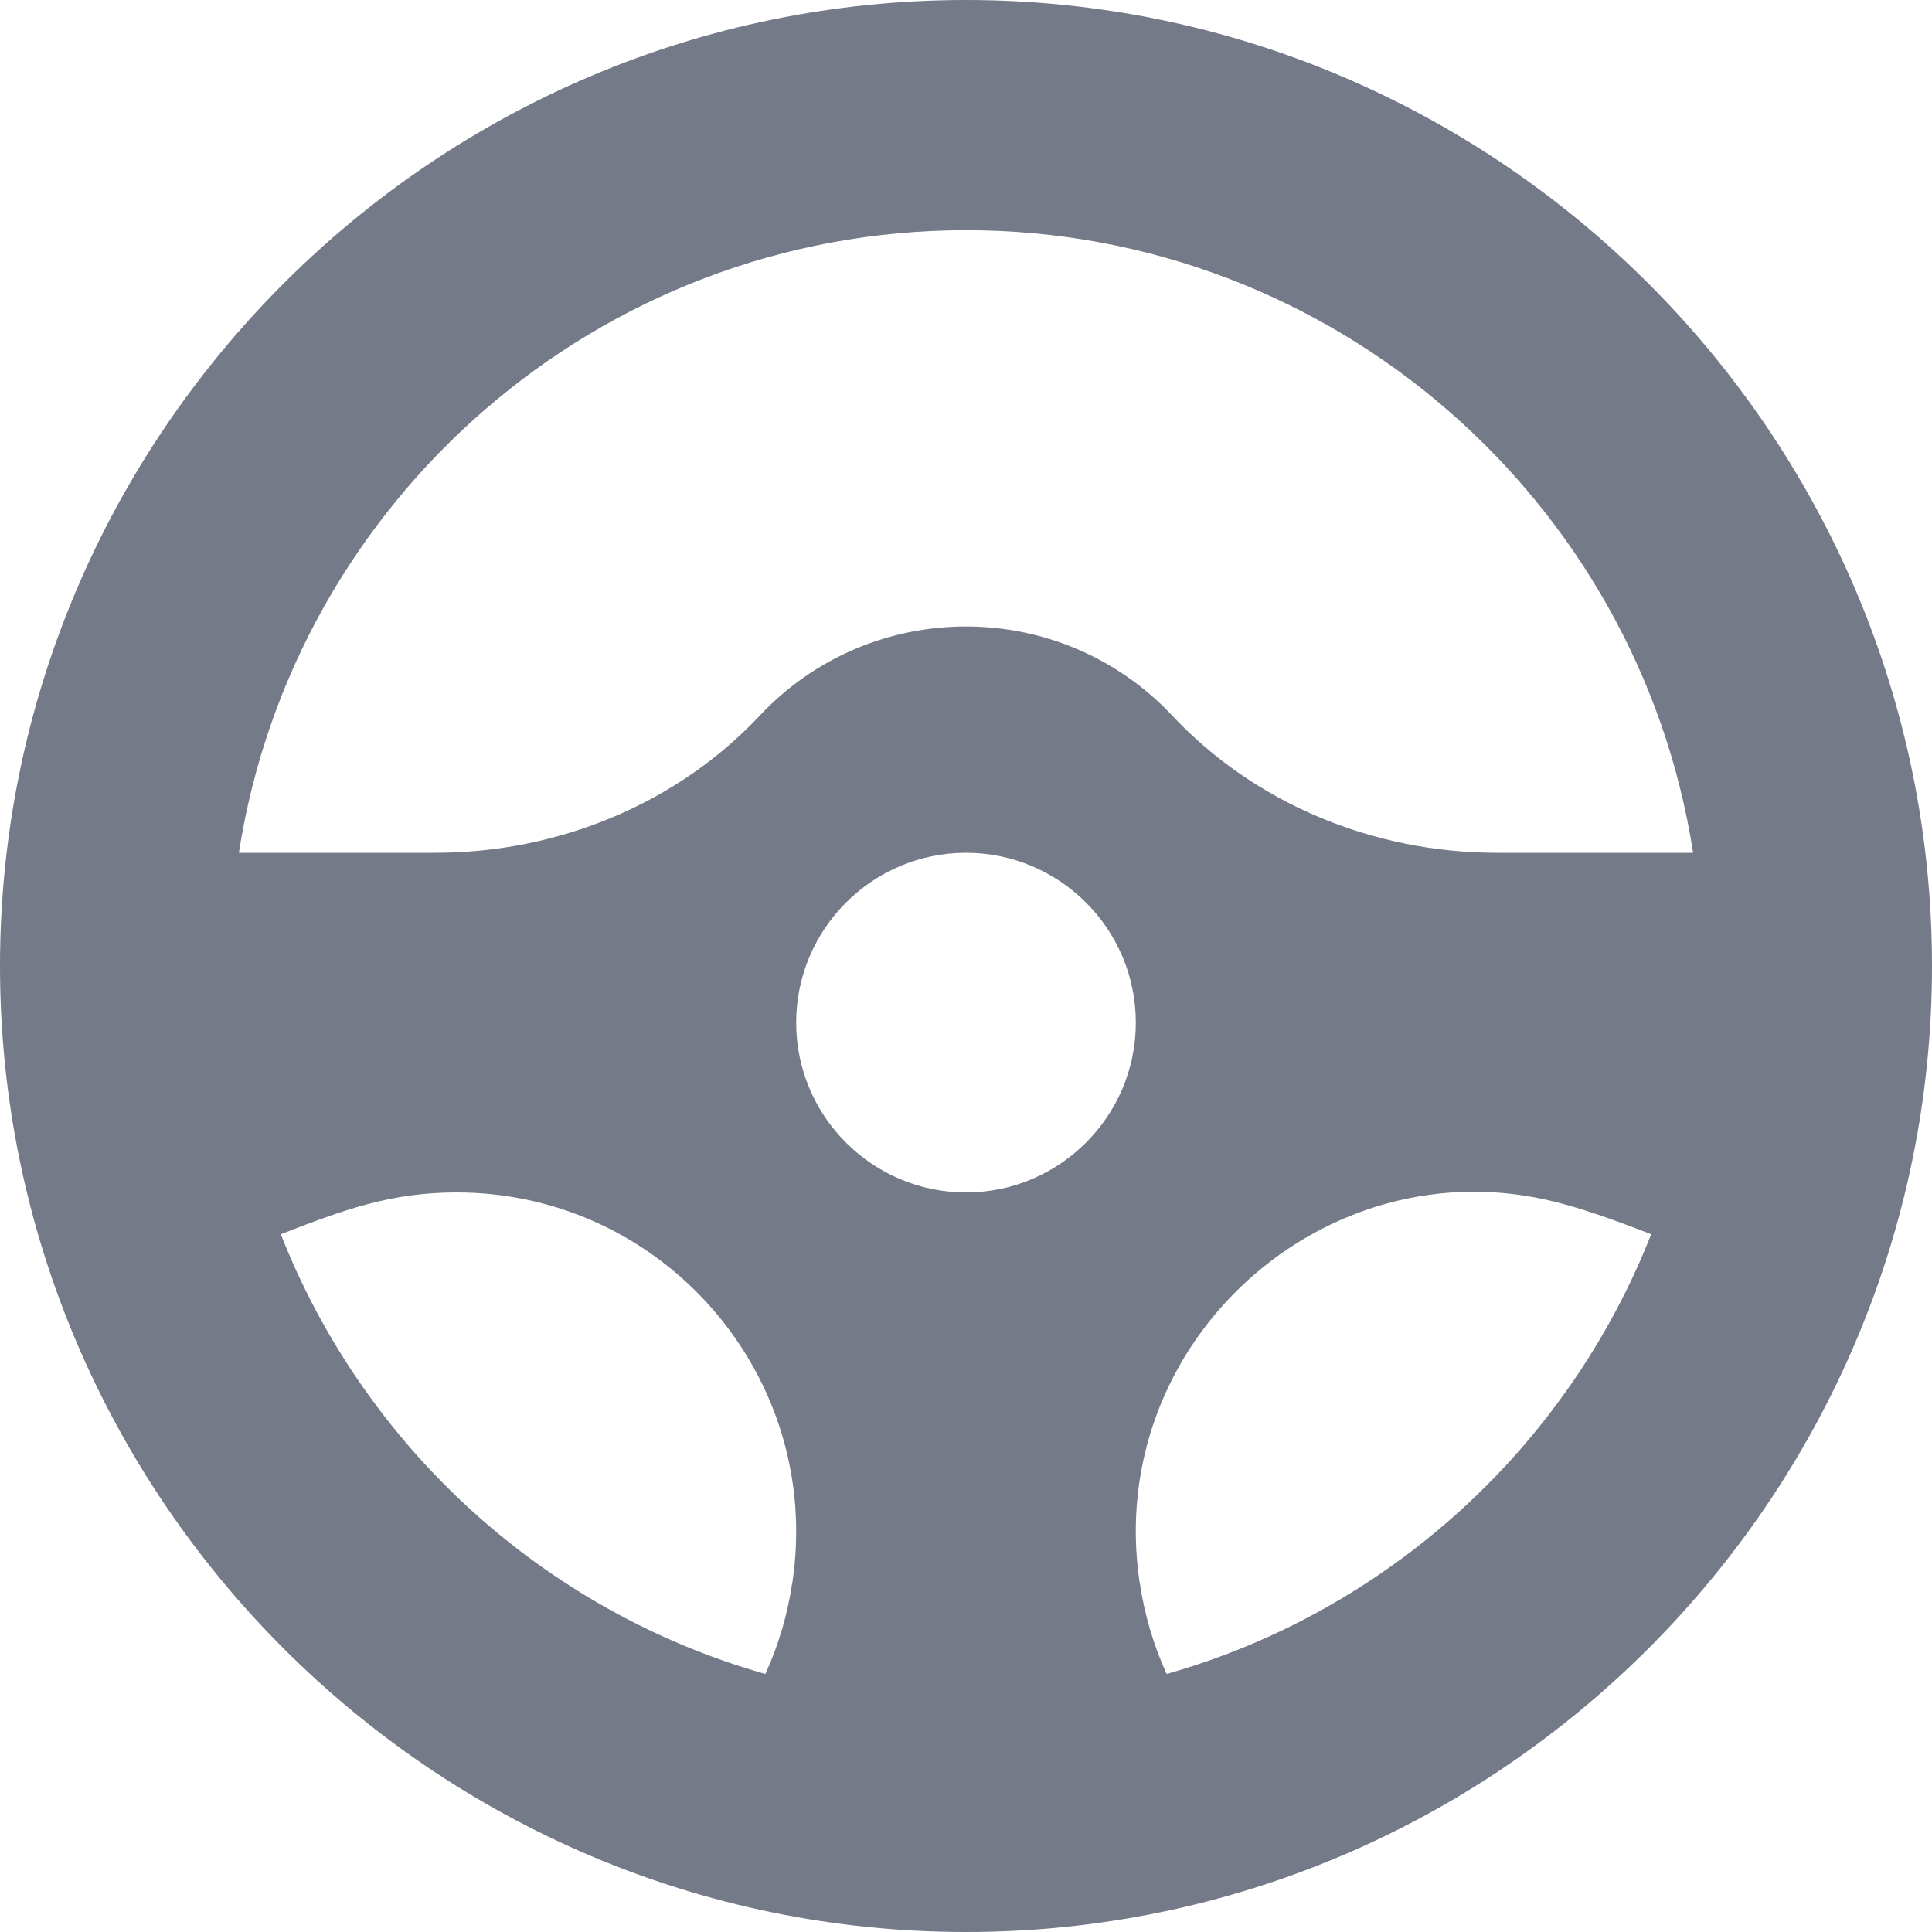
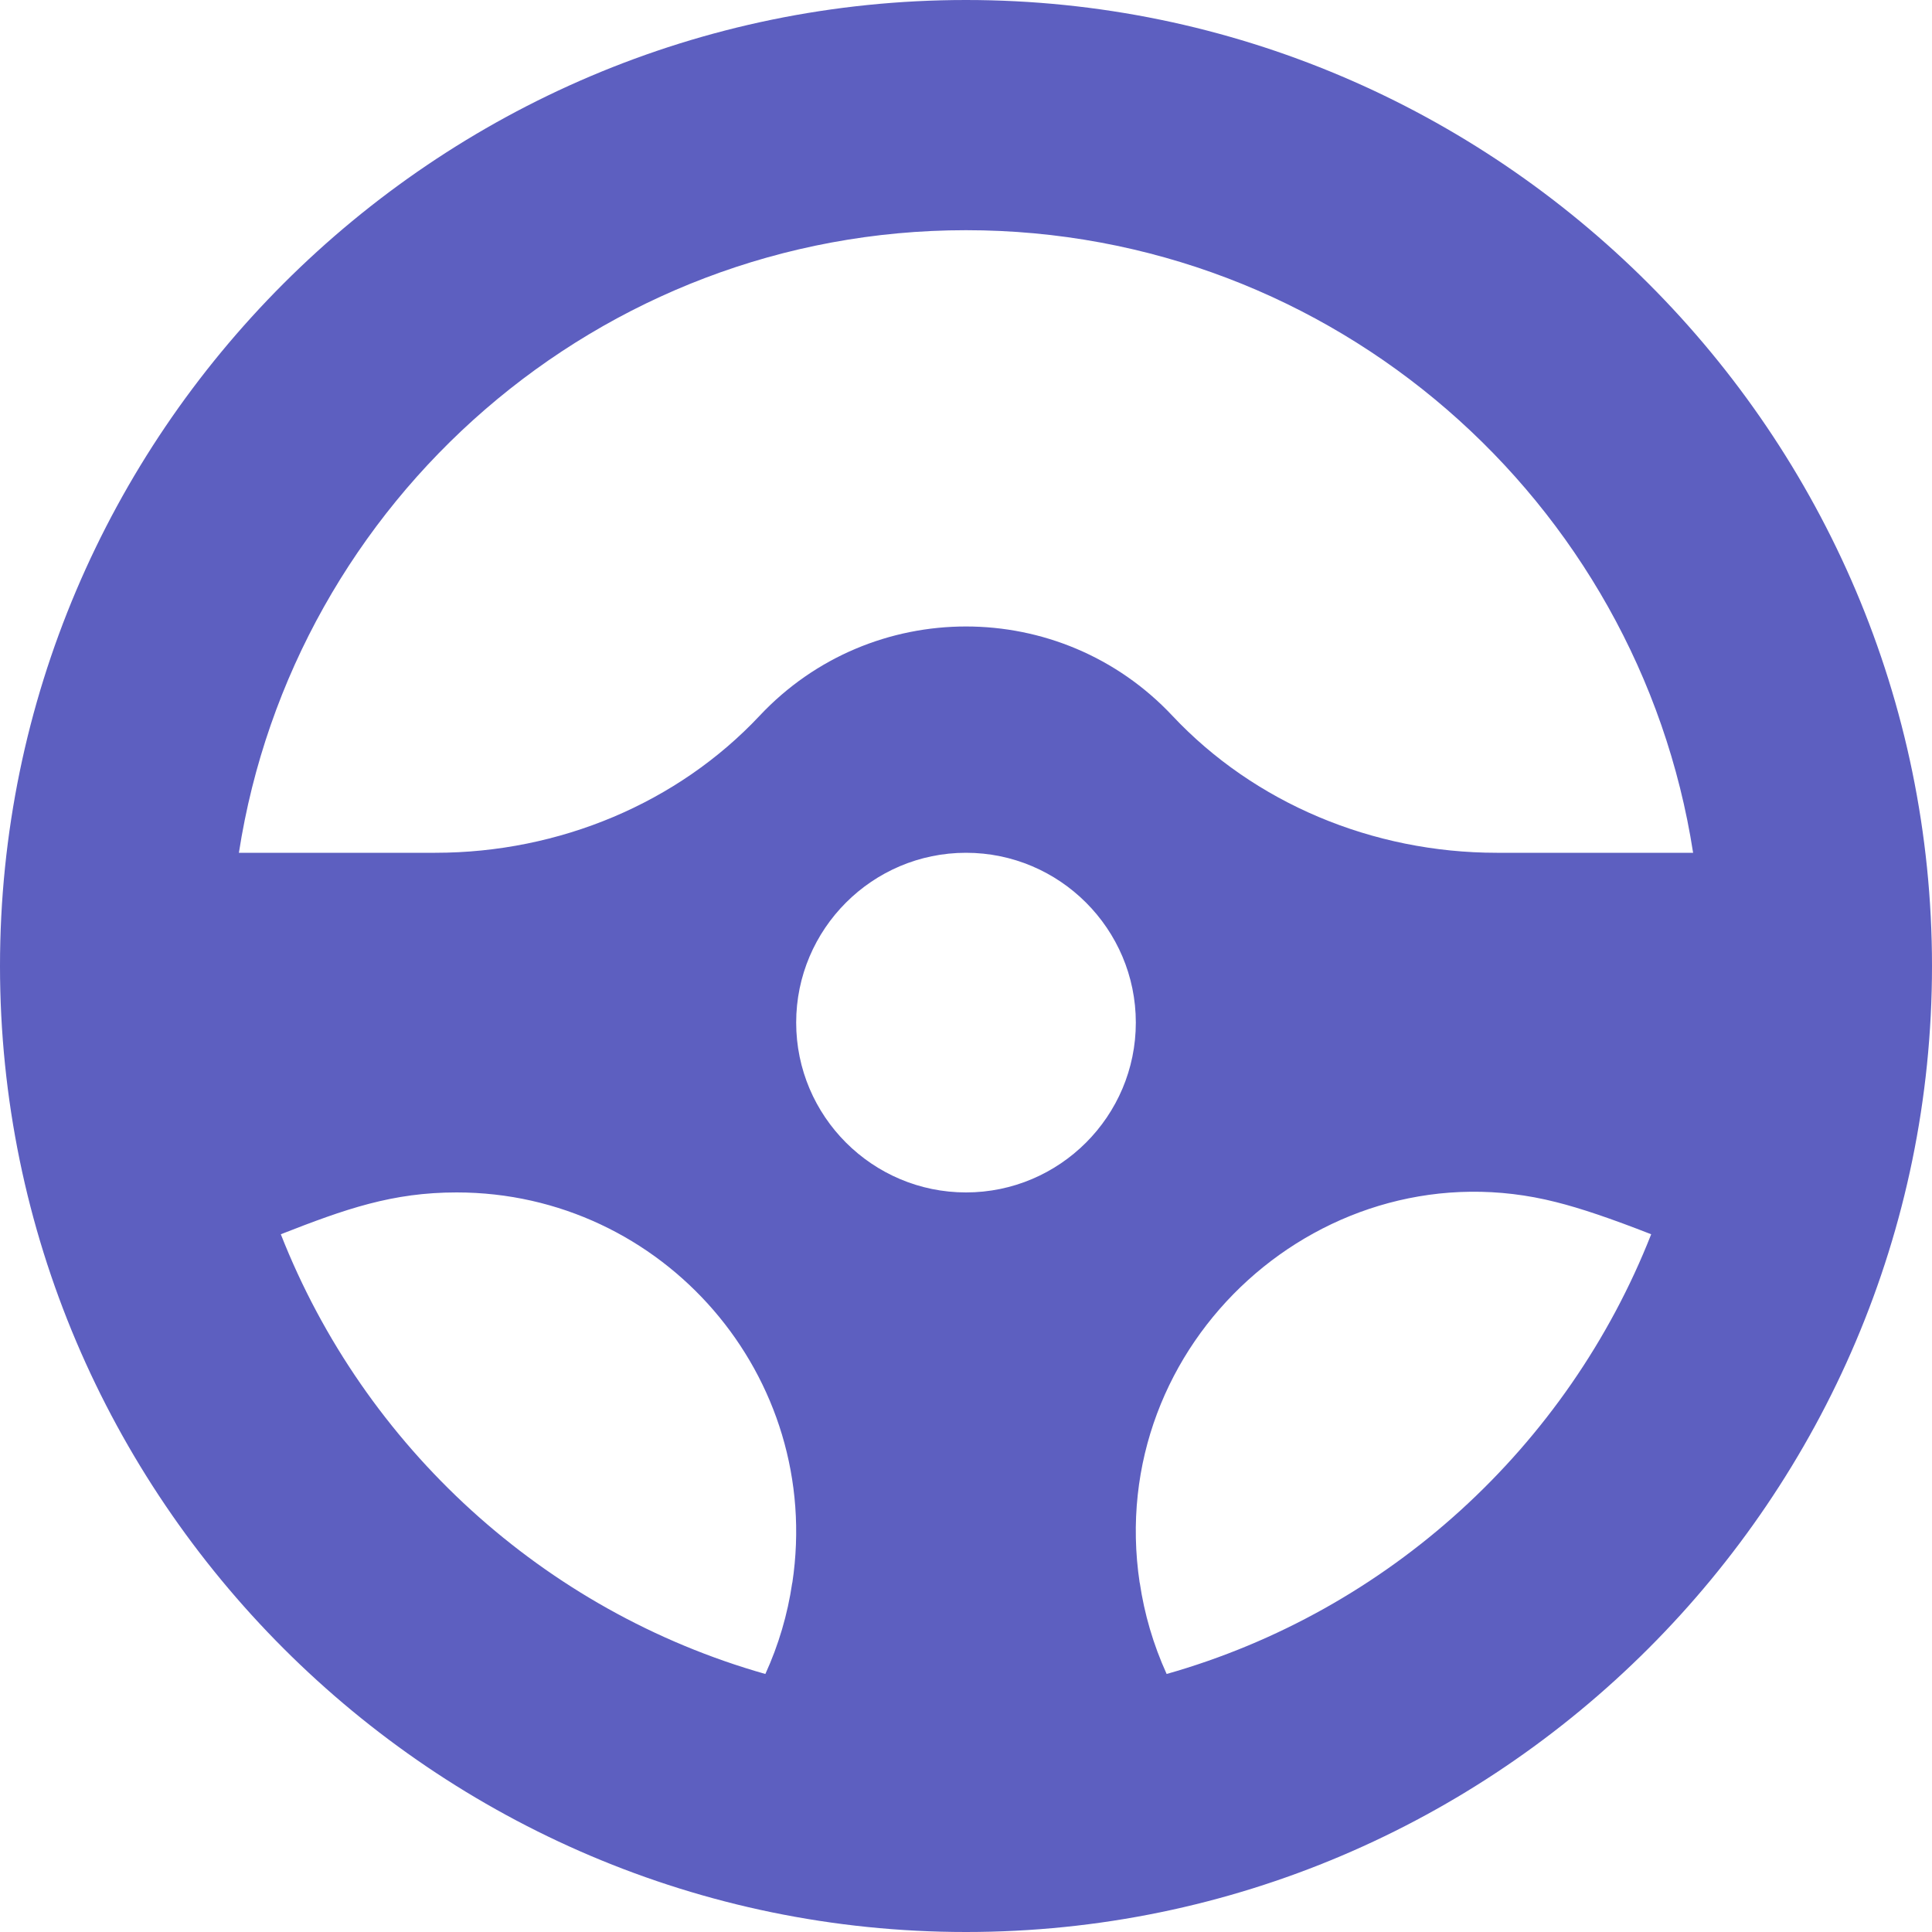
<svg xmlns="http://www.w3.org/2000/svg" width="20" height="20" viewBox="0 0 20 20" fill="none">
-   <path d="M10 0C4.494 0 0 4.494 0 10C0 15.506 4.494 20 10 20C15.506 20 20 15.506 20 10C20 4.494 15.506 0 10 0ZM10 2.383C13.802 2.383 16.962 5.182 17.527 8.828H15.495C14.207 8.828 12.983 8.311 12.137 7.41C10.98 6.177 9.02 6.177 7.863 7.41C7.017 8.311 5.793 8.828 4.505 8.828H2.473C3.038 5.182 6.198 2.383 10 2.383ZM10 12.344C9.031 12.344 8.242 11.555 8.242 10.586C8.242 9.617 9.031 8.828 10 8.828C10.969 8.828 11.758 9.617 11.758 10.586C11.758 11.555 10.969 12.344 10 12.344ZM2.907 12.777C3.578 12.514 4.062 12.344 4.727 12.344C6.863 12.344 8.524 14.247 8.202 16.386H8.201C8.153 16.714 8.059 17.031 7.923 17.329C5.628 16.678 3.771 14.976 2.907 12.777ZM12.077 17.329C11.938 17.023 11.846 16.706 11.799 16.386H11.798C11.423 13.894 13.723 11.837 16.108 12.444C16.36 12.507 16.674 12.613 17.093 12.777C16.229 14.975 14.372 16.678 12.077 17.329Z" fill="#747A88" />
+   <path d="M10 0C4.494 0 0 4.494 0 10C0 15.506 4.494 20 10 20C15.506 20 20 15.506 20 10C20 4.494 15.506 0 10 0ZM10 2.383C13.802 2.383 16.962 5.182 17.527 8.828H15.495C14.207 8.828 12.983 8.311 12.137 7.41C10.98 6.177 9.02 6.177 7.863 7.41C7.017 8.311 5.793 8.828 4.505 8.828H2.473C3.038 5.182 6.198 2.383 10 2.383ZM10 12.344C9.031 12.344 8.242 11.555 8.242 10.586C8.242 9.617 9.031 8.828 10 8.828C10.969 8.828 11.758 9.617 11.758 10.586C11.758 11.555 10.969 12.344 10 12.344ZM2.907 12.777C3.578 12.514 4.062 12.344 4.727 12.344C6.863 12.344 8.524 14.247 8.202 16.386H8.201C8.153 16.714 8.059 17.031 7.923 17.329C5.628 16.678 3.771 14.976 2.907 12.777ZM12.077 17.329C11.938 17.023 11.846 16.706 11.799 16.386H11.798C11.423 13.894 13.723 11.837 16.108 12.444C16.36 12.507 16.674 12.613 17.093 12.777C16.229 14.975 14.372 16.678 12.077 17.329Z" fill="#5D5FC0" />
</svg>
